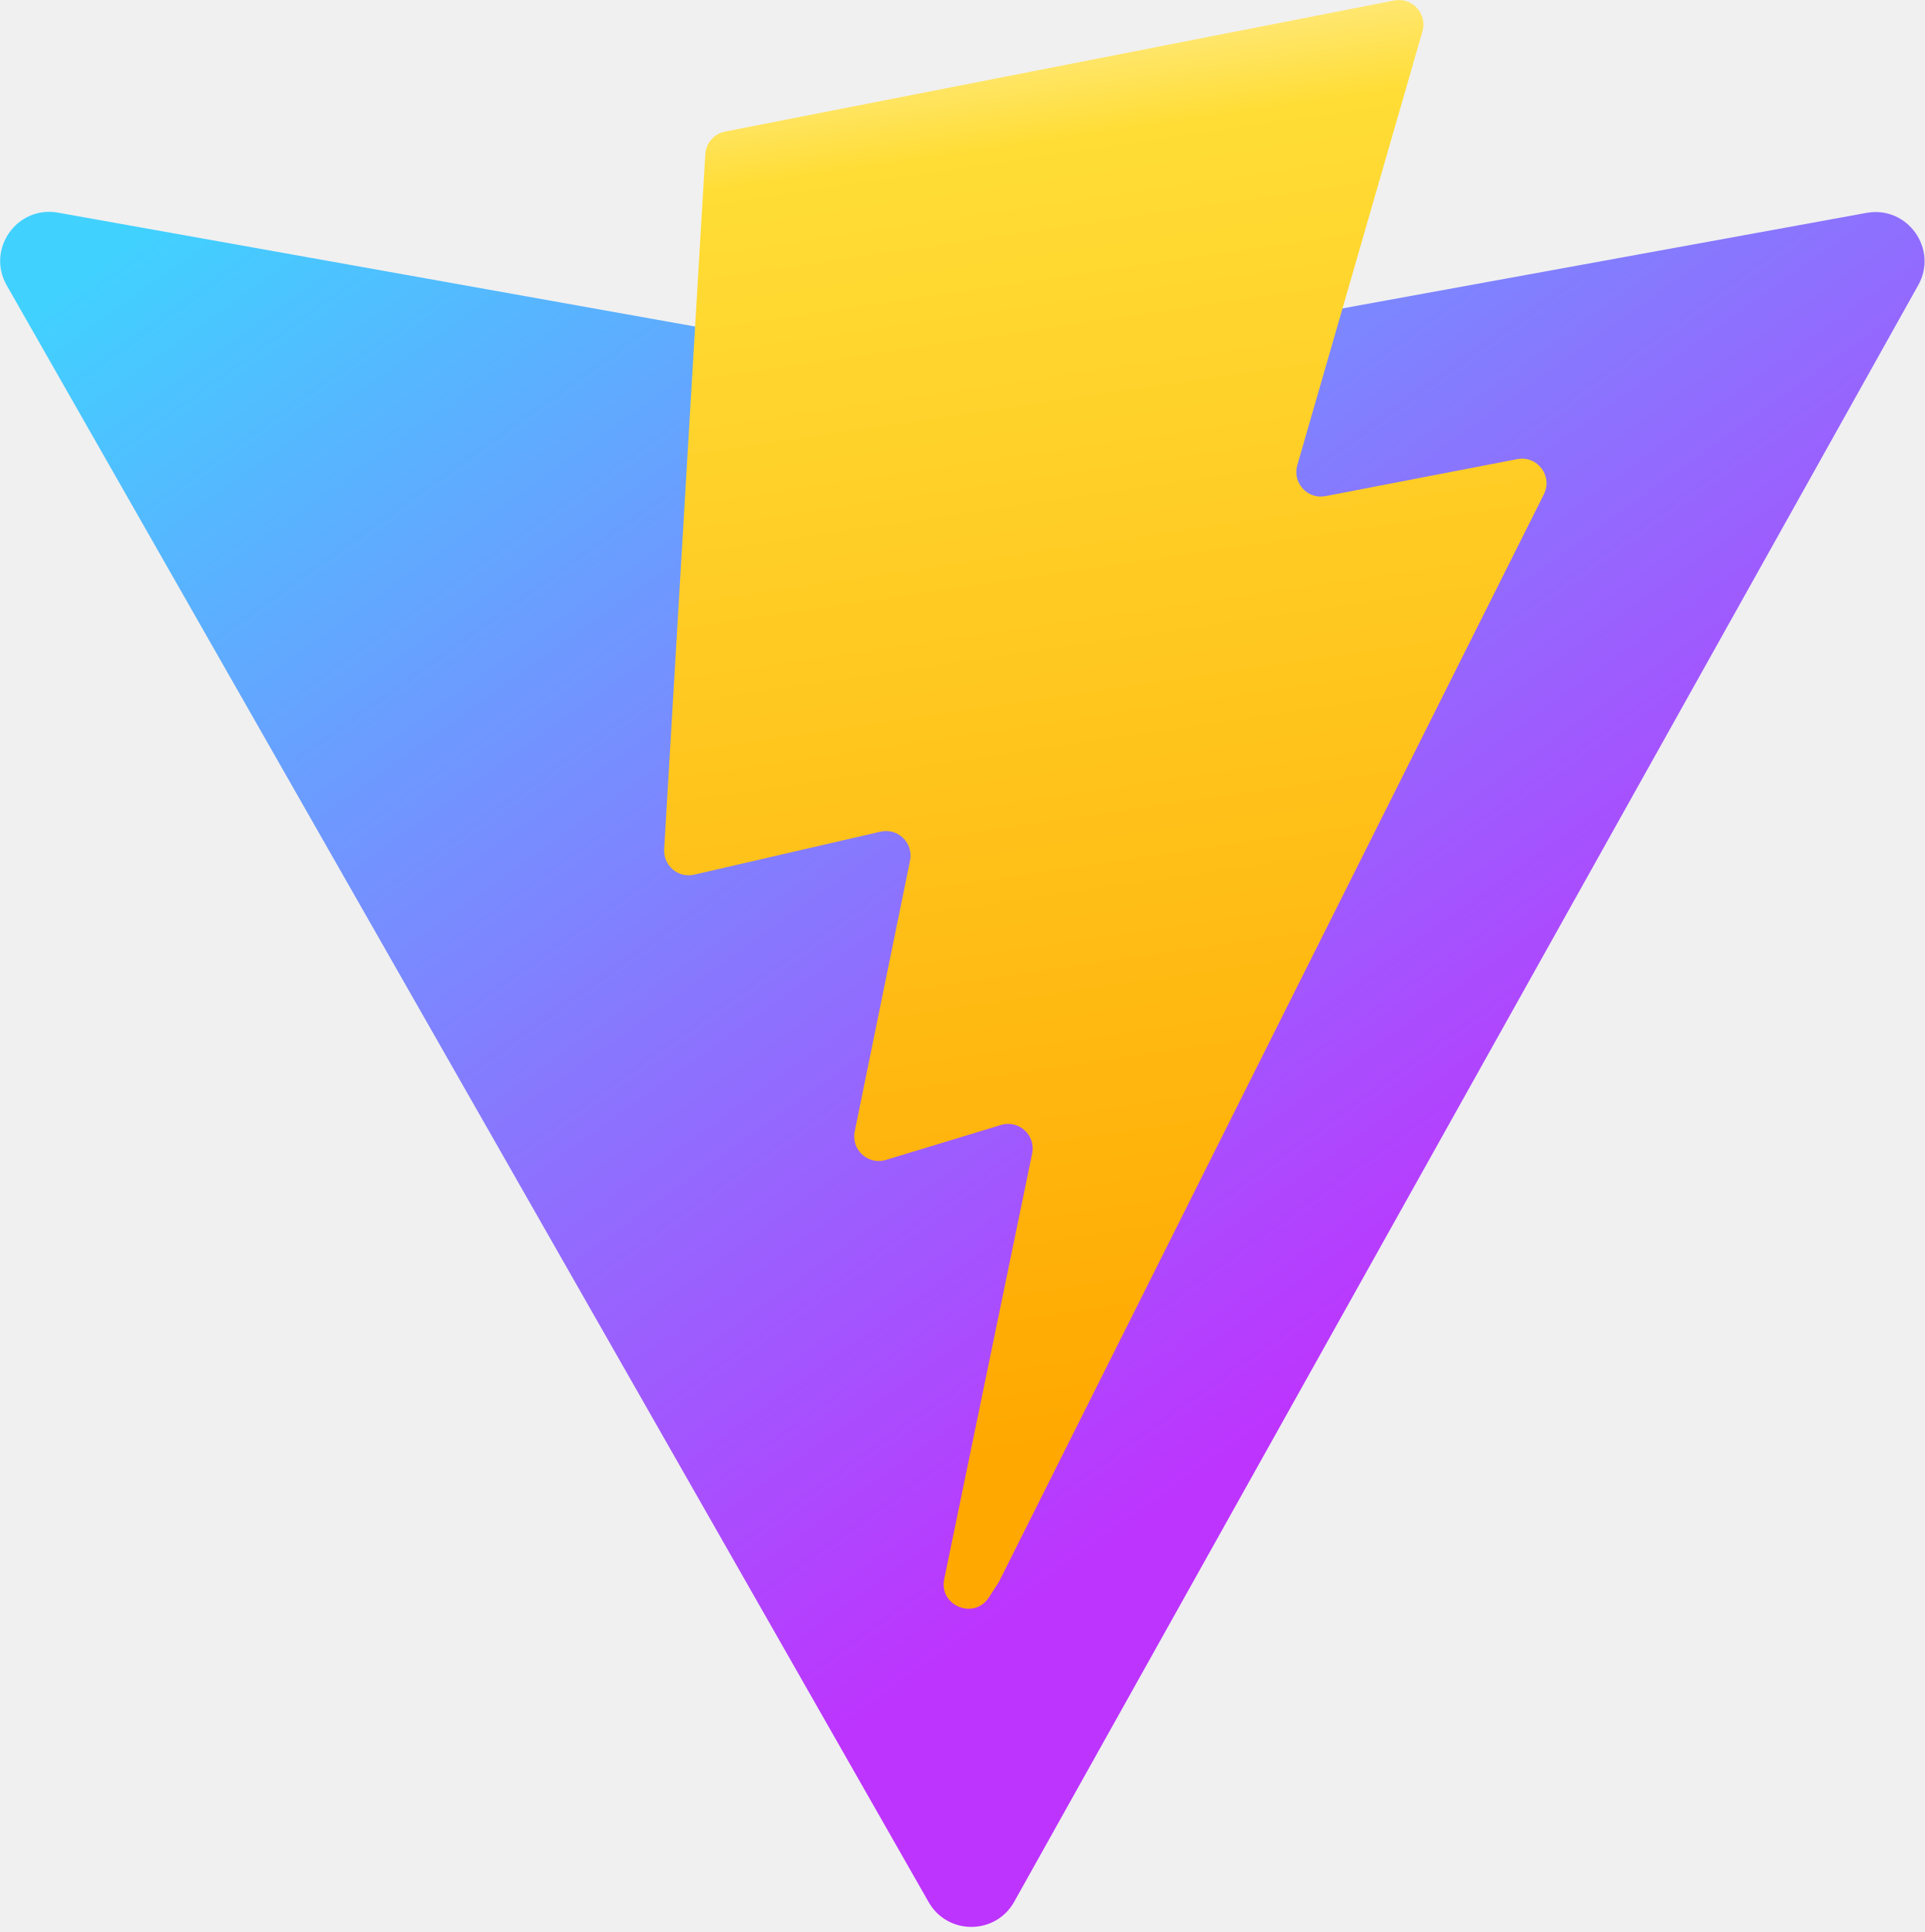
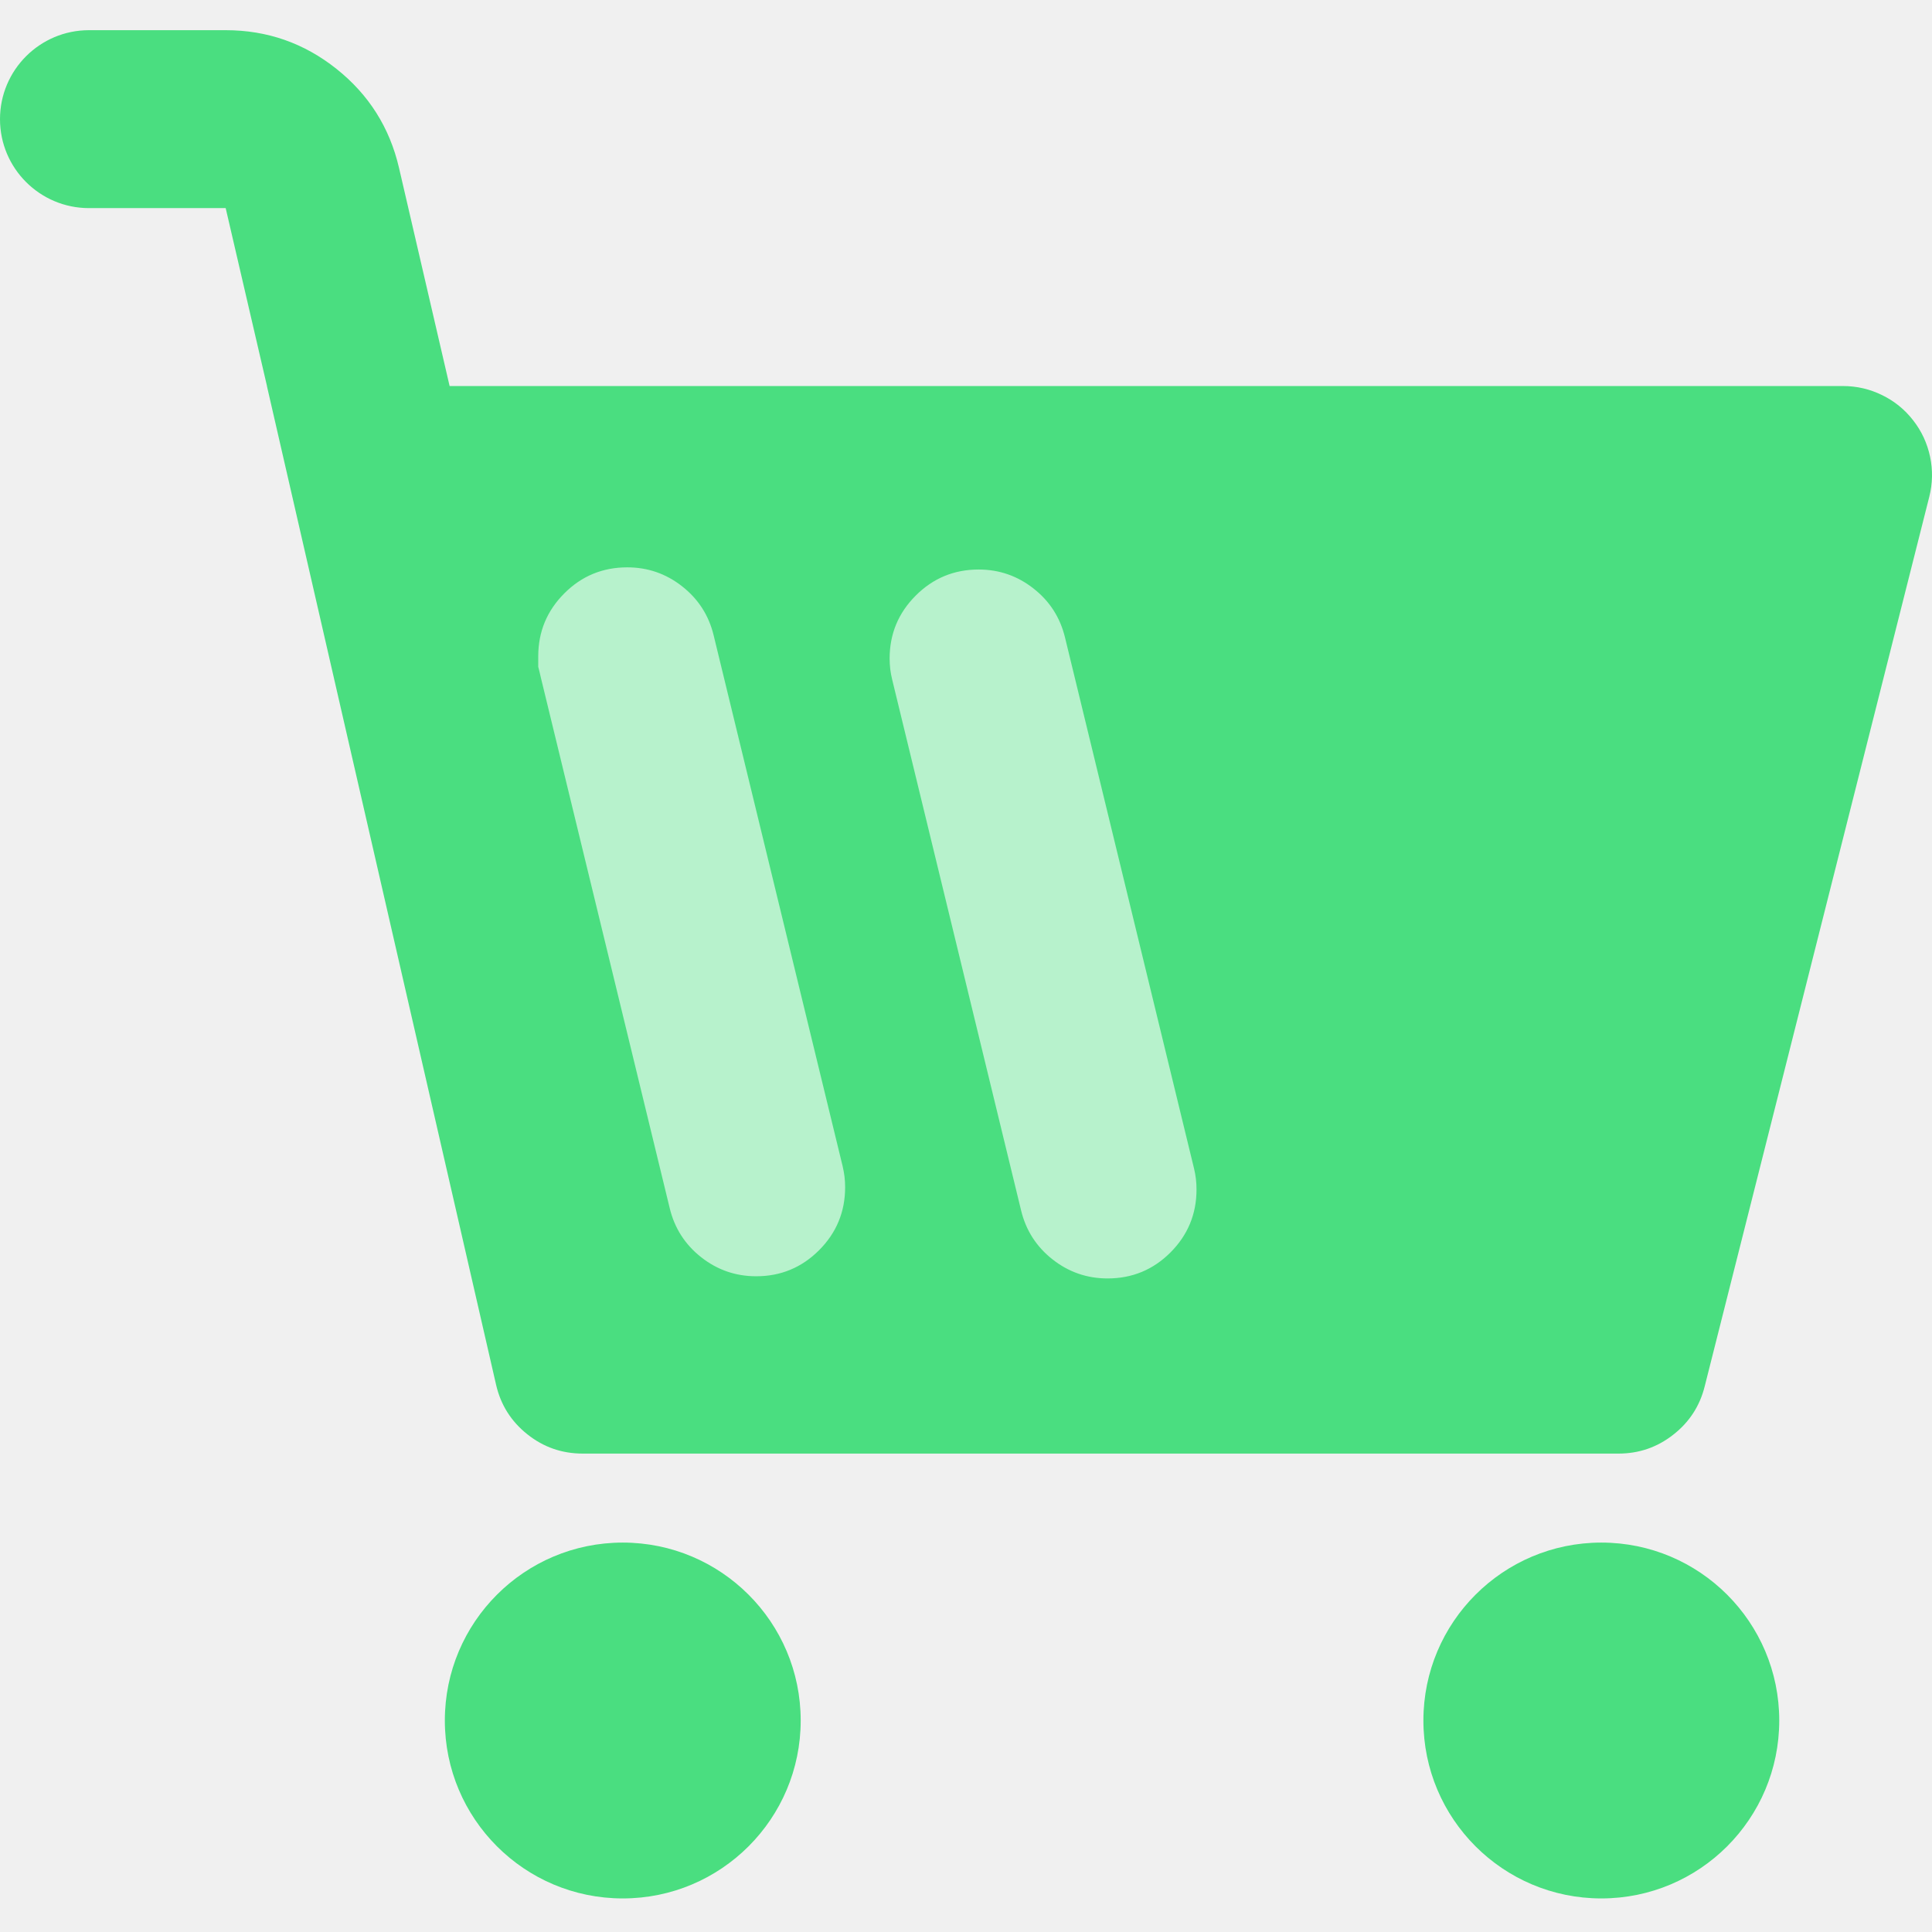
- <svg xmlns="http://www.w3.org/2000/svg" aria-hidden="true" role="img" class="iconify iconify--logos" width="31.88" height="32" preserveAspectRatio="xMidYMid meet" viewBox="0 0 256 257">
+ <svg xmlns="http://www.w3.org/2000/svg" width="800px" height="800px" viewBox="0 -0.5 32 32" fill="none">
+   <path d="M10.315 30.944C11.942 30.944 13.262 29.625 13.262 27.997C13.262 26.369 11.942 25.05 10.315 25.05C8.687 25.05 7.368 26.369 7.368 27.997C7.368 29.625 8.687 30.944 10.315 30.944Z" fill="#4ADE80" />
+   <path d="M26.523 30.944C28.151 30.944 29.47 29.625 29.47 27.997C29.47 26.369 28.151 25.05 26.523 25.05C24.896 25.05 23.576 26.369 23.576 27.997C23.576 29.625 24.896 30.944 26.523 30.944Z" fill="#4ADE80" />
+   <path fill-rule="evenodd" clip-rule="evenodd" d="M30.526 5.894H7.447L6.609 2.281C6.454 1.613 6.108 1.066 5.572 0.64C5.035 0.213 4.424 0 3.738 0H1.474C0.66 0 0 0.66 0 1.474C0 2.287 0.66 2.947 1.474 2.947H3.738L4.422 5.894H4.421L8.216 22.433C8.292 22.767 8.465 23.042 8.734 23.256C9.002 23.47 9.308 23.576 9.652 23.576H26.807C27.144 23.576 27.446 23.473 27.712 23.265C27.978 23.058 28.153 22.791 28.235 22.463L31.955 7.728C32.01 7.508 32.015 7.287 31.968 7.064C31.921 6.842 31.828 6.641 31.688 6.462C31.549 6.283 31.377 6.143 31.173 6.044C30.969 5.944 30.753 5.894 30.526 5.894Z" fill="#4ADE80" />
+   <g style="mix-blend-mode:hard-light">
+     <g style="mix-blend-mode:hard-light">
+       <path fill-rule="evenodd" clip-rule="evenodd" d="M8.957 10.718C8.943 10.661 8.932 10.603 8.915 10.545C8.915 10.487 8.915 10.429 8.915 10.37C8.915 9.963 9.059 9.616 9.347 9.328C9.634 9.04 9.982 8.897 10.389 8.897C10.729 8.897 11.032 9.002 11.299 9.212C11.566 9.422 11.74 9.692 11.82 10.022L13.957 18.817L13.957 18.817C13.97 18.874 13.981 18.932 13.988 18.99C13.995 19.048 13.998 19.107 13.998 19.165C13.998 19.572 13.854 19.919 13.567 20.207C13.279 20.495 12.932 20.639 12.525 20.639C12.185 20.639 11.881 20.534 11.614 20.324C11.347 20.114 11.173 19.843 11.093 19.513L8.957 10.718ZM17.64 10.059C17.56 9.729 17.387 9.458 17.119 9.248C16.852 9.038 16.549 8.933 16.209 8.933C15.802 8.933 15.454 9.077 15.167 9.365C14.879 9.653 14.735 10 14.735 10.407C14.735 10.465 14.739 10.524 14.745 10.582C14.752 10.64 14.763 10.698 14.777 10.755L16.913 19.55C16.993 19.88 17.167 20.15 17.434 20.36C17.701 20.57 18.005 20.675 18.345 20.675C18.752 20.675 19.099 20.532 19.387 20.244C19.674 19.956 19.818 19.609 19.818 19.202C19.818 19.143 19.815 19.085 19.808 19.027C19.801 18.969 19.791 18.911 19.777 18.854L19.777 18.854L17.64 10.059Z" fill="white" fill-opacity="0.6" />
+     </g>
+   </g>
  <defs>
-     <linearGradient id="IconifyId1813088fe1fbc01fb466" x1="-.828%" x2="57.636%" y1="7.652%" y2="78.411%">
-       <stop offset="0%" stop-color="#41D1FF" />
-       <stop offset="100%" stop-color="#BD34FE" />
-     </linearGradient>
-     <linearGradient id="IconifyId1813088fe1fbc01fb467" x1="43.376%" x2="50.316%" y1="2.242%" y2="89.03%">
-       <stop offset="0%" stop-color="#FFEA83" />
-       <stop offset="8.333%" stop-color="#FFDD35" />
-       <stop offset="100%" stop-color="#FFA800" />
+     <linearGradient id="paint0_linear_103_1445" x1="0" y1="0" x2="19.714" y2="29.661" gradientUnits="userSpaceOnUse">
+       <stop stop-color="#FFB300" />
+       <stop offset="1" stop-color="#FF4900" />
    </linearGradient>
  </defs>
-   <path fill="url(#IconifyId1813088fe1fbc01fb466)" d="M255.153 37.938L134.897 252.976c-2.483 4.44-8.862 4.466-11.382.048L.875 37.958c-2.746-4.814 1.371-10.646 6.827-9.67l120.385 21.517a6.537 6.537 0 0 0 2.322-.004l117.867-21.483c5.438-.991 9.574 4.796 6.877 9.62Z" />
-   <path fill="url(#IconifyId1813088fe1fbc01fb467)" d="M185.432.063L96.44 17.501a3.268 3.268 0 0 0-2.634 3.014l-5.474 92.456a3.268 3.268 0 0 0 3.997 3.378l24.777-5.718c2.318-.535 4.413 1.507 3.936 3.838l-7.361 36.047c-.495 2.426 1.782 4.5 4.151 3.78l15.304-4.649c2.372-.72 4.652 1.36 4.15 3.788l-11.698 56.621c-.732 3.542 3.979 5.473 5.943 2.437l1.313-2.028l72.516-144.72c1.215-2.423-.88-5.186-3.54-4.672l-25.505 4.922c-2.396.462-4.435-1.77-3.759-4.114l16.646-57.705c.677-2.35-1.37-4.583-3.769-4.113Z" />
</svg>
